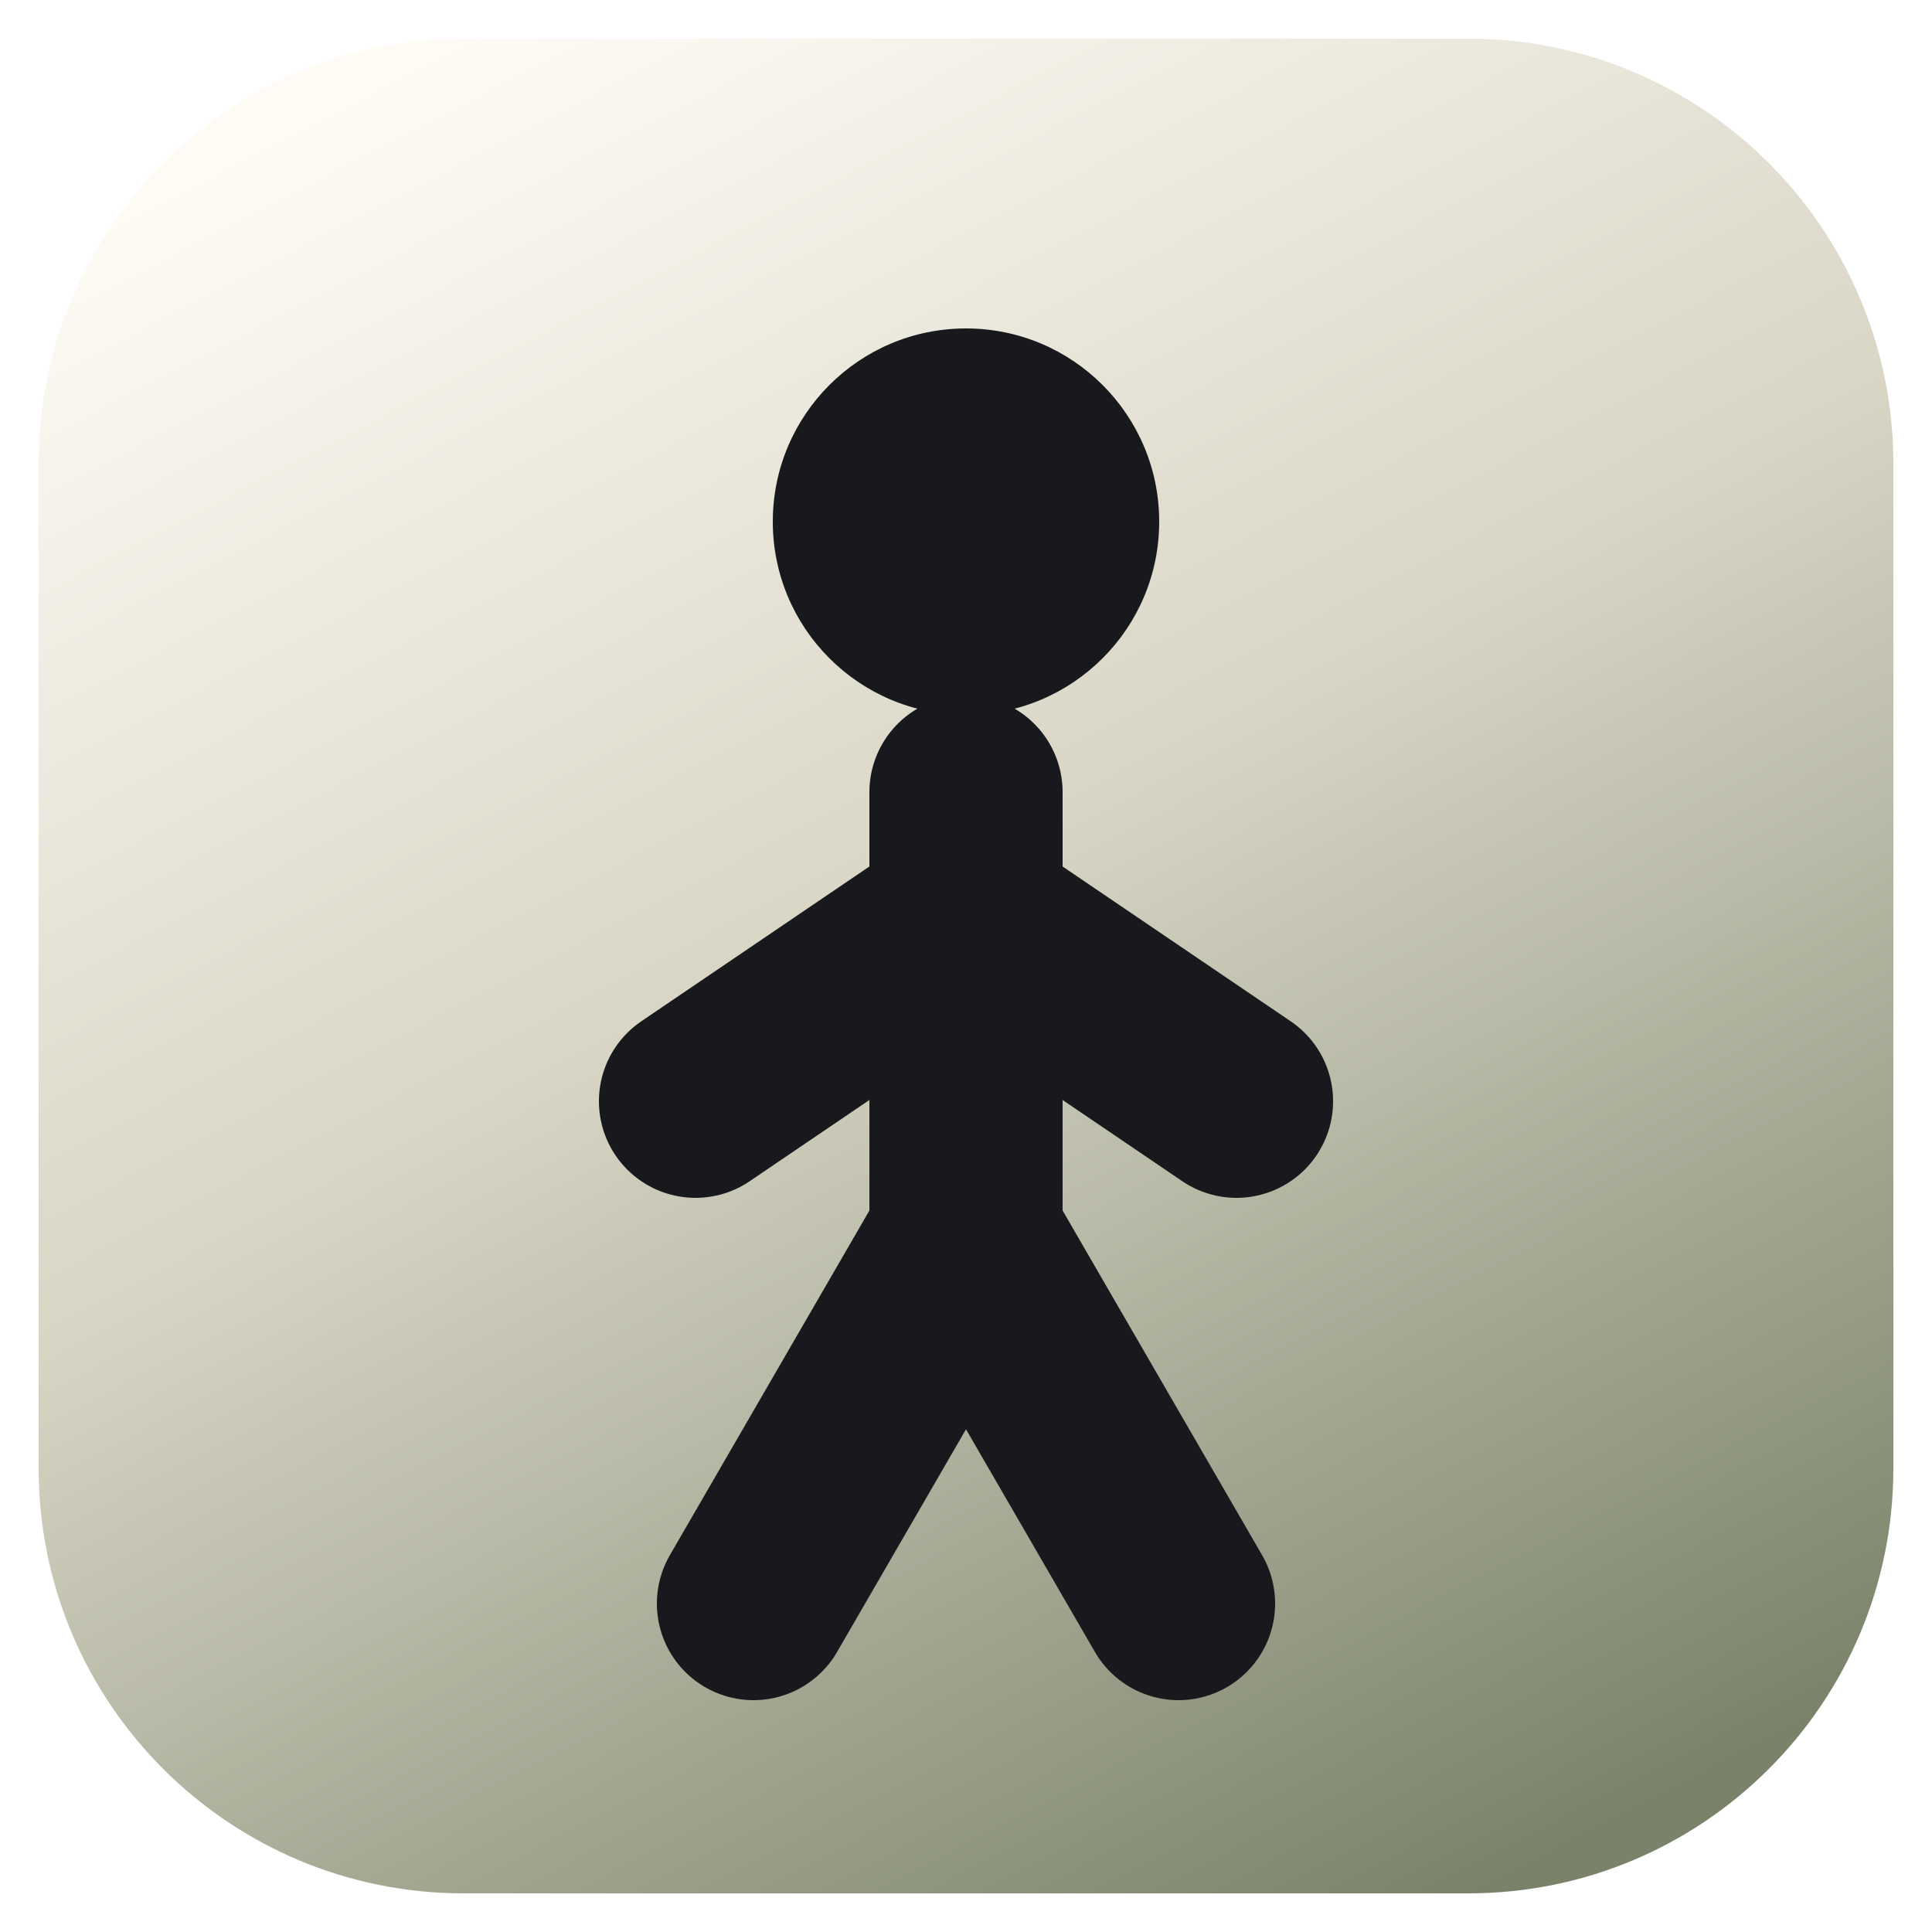
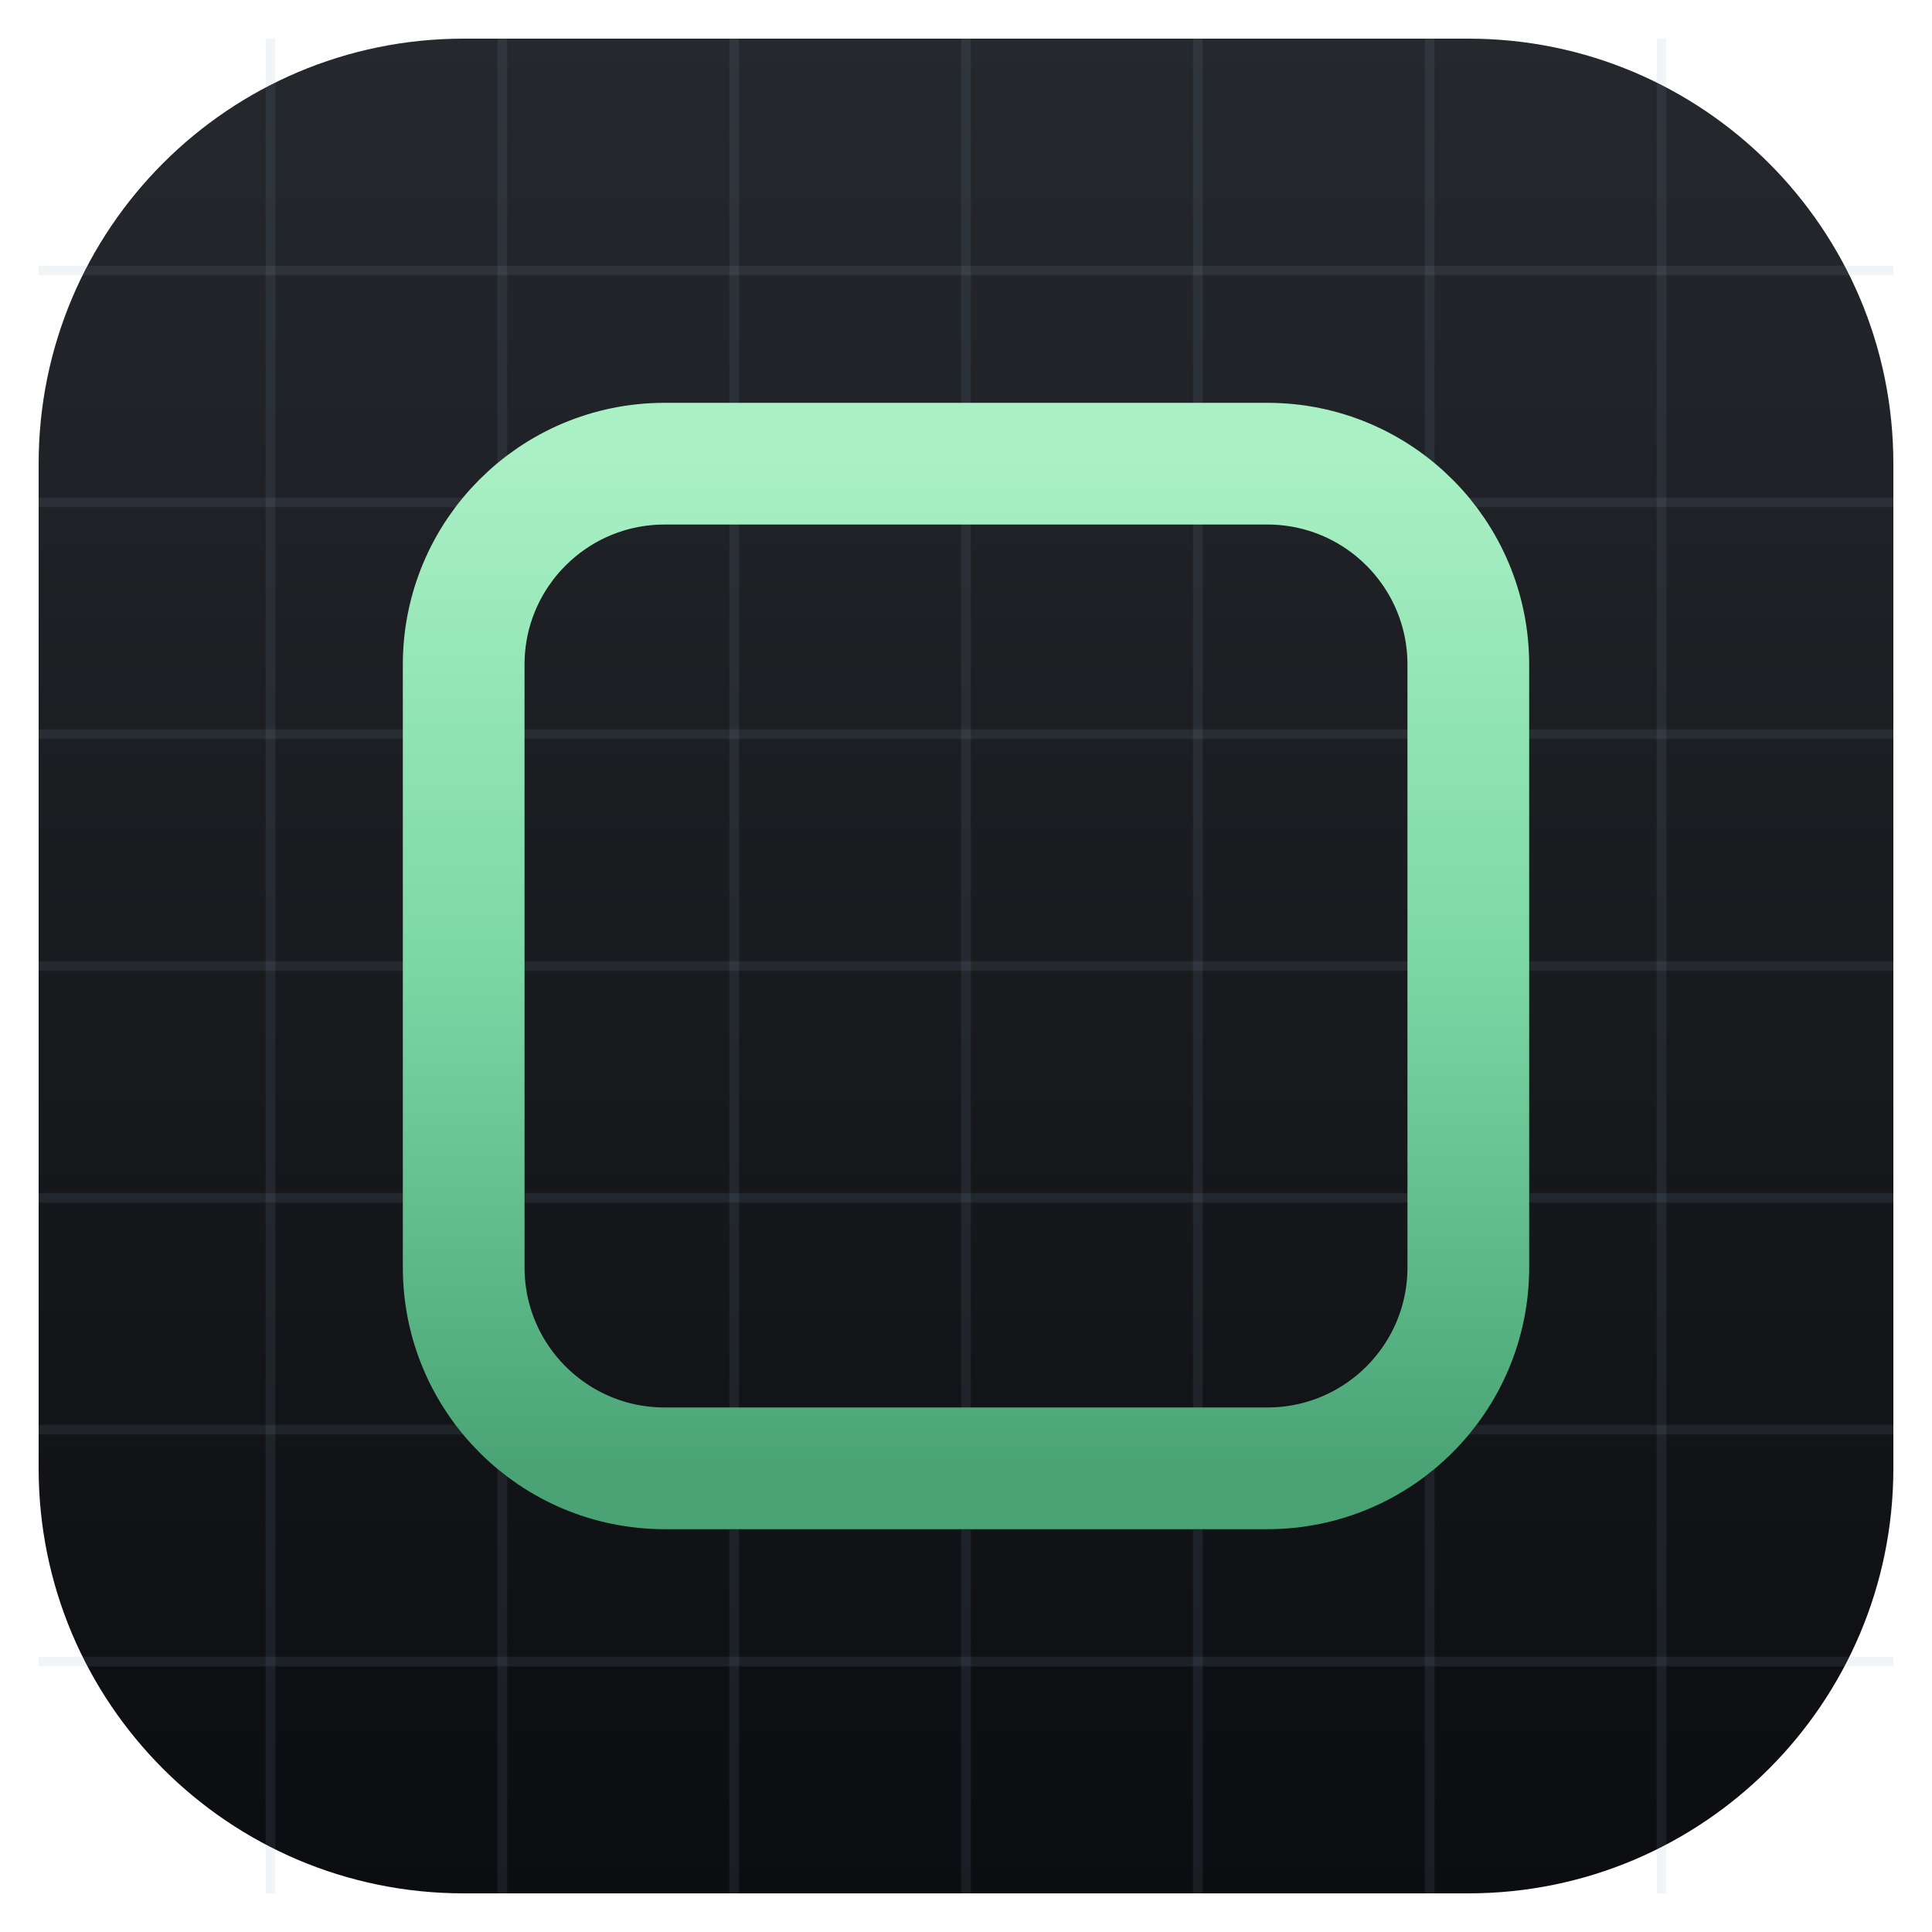
<svg xmlns="http://www.w3.org/2000/svg" viewBox="0 0 100 100">
  <defs>
-     <linearGradient id="stone" x1="0.24" y1="0" x2="0.76" y2="1">
-       <stop offset="0" stop-color="#fdfbf4" />
-       <stop offset="0.45" stop-color="#d9d6c6" />
-       <stop offset="1" stop-color="#7a836a" />
+     <linearGradient id="ink" x1="0.5" y1="0" x2="0.5" y2="1">
+       <stop offset="0" stop-color="#25282d" />
+       <stop offset="1" stop-color="#0c0d10" />
+     </linearGradient>
+     <linearGradient id="mint" x1="0.5" y1="0" x2="0.5" y2="1">
+       <stop offset="0" stop-color="#a9f0c4" />
+       <stop offset="0.5" stop-color="#7bd8a5" />
+       <stop offset="1" stop-color="#49a375" />
    </linearGradient>
  </defs>
-   <rect x="2" y="2" width="96" height="96" rx="22" fill="url(#stone)" />
-   <circle cx="50" cy="27" r="10" fill="#17191c" />
-   <path d="M50 41 V64 M50 47.5 L36 57 M50 47.5 L64 57 M50 64 L39 83 M50 64 L61 83" stroke="#17191c" stroke-width="10" stroke-linecap="round" stroke-linejoin="round" fill="none" />
+   <rect x="2" y="2" width="96" height="96" rx="22" fill="url(#ink)" />
+   <g stroke="#8ca8c2" stroke-opacity="0.11" stroke-width="0.5">
+     <path d="M14 2 V98 M26 2 V98 M38 2 V98 M50 2 V98 M62 2 V98 M74 2 V98 M86 2 V98" />
+     <path d="M2 14 H98 M2 26 H98 M2 38 H98 M2 50 H98 M2 62 H98 M2 74 H98 M2 86 H98" />
+   </g>
+   <rect x="24" y="24" width="52" height="52" rx="10.4" fill="none" stroke="url(#mint)" stroke-width="6.3" />
</svg>
